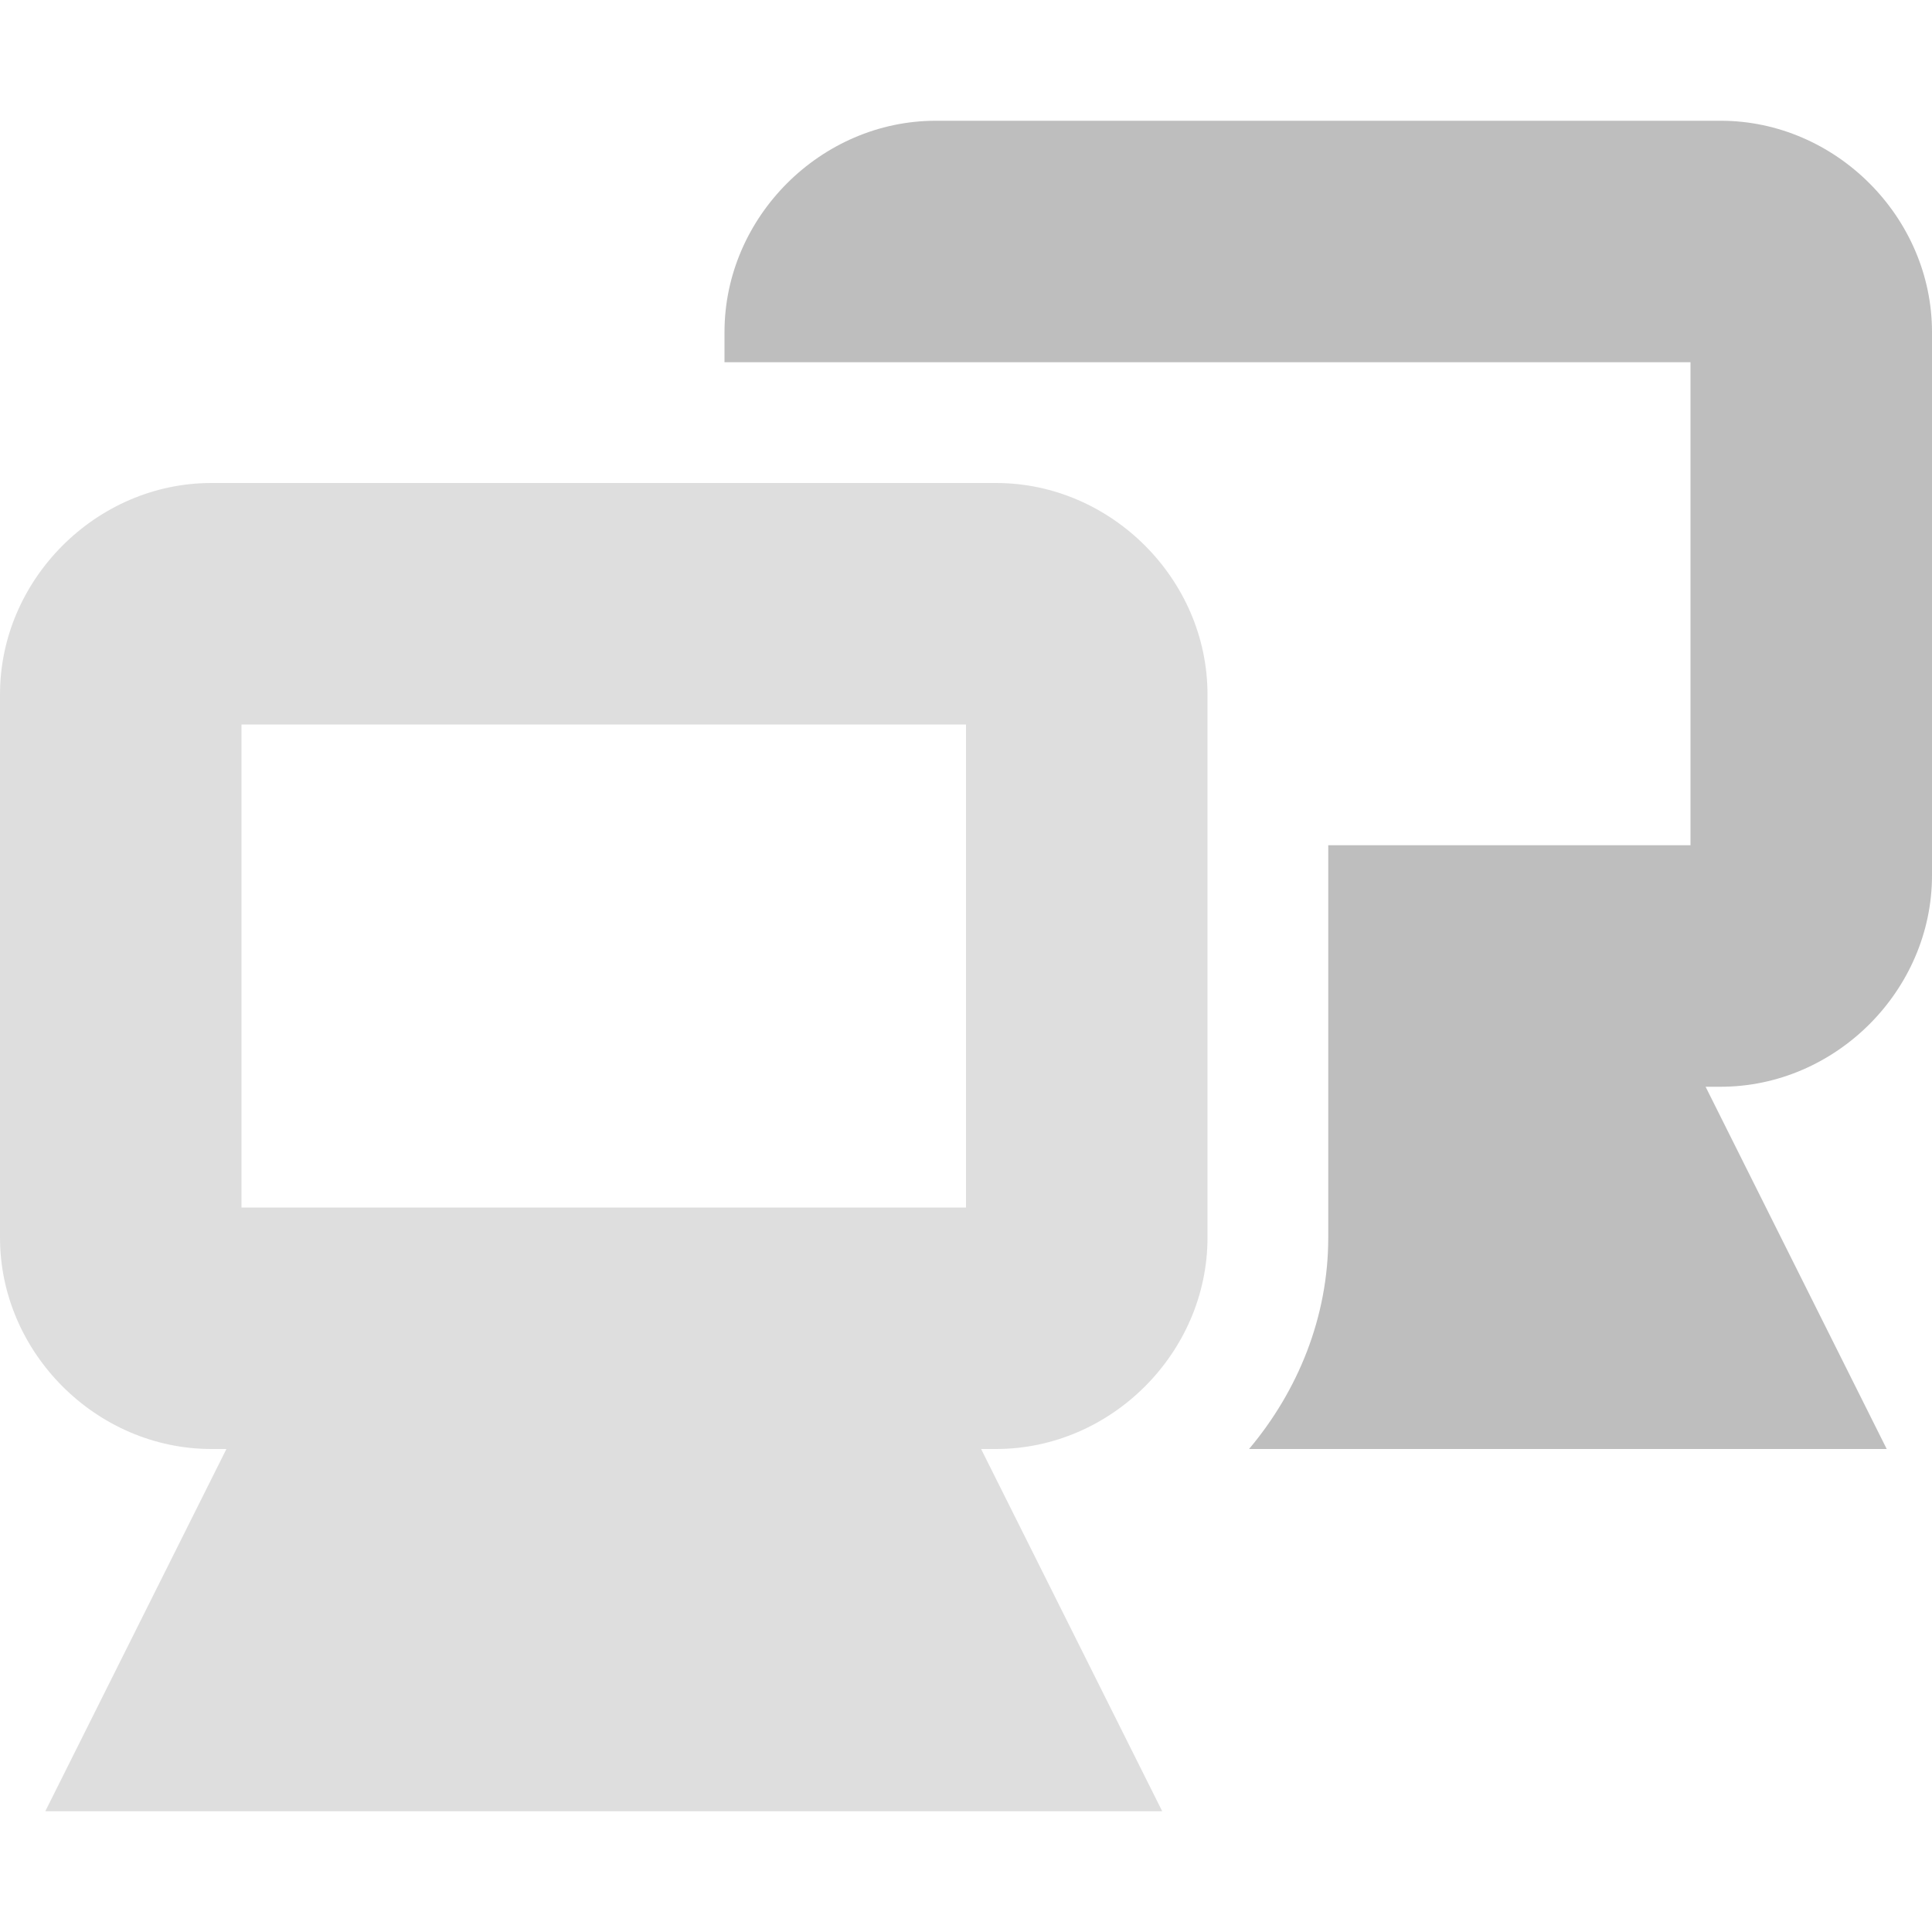
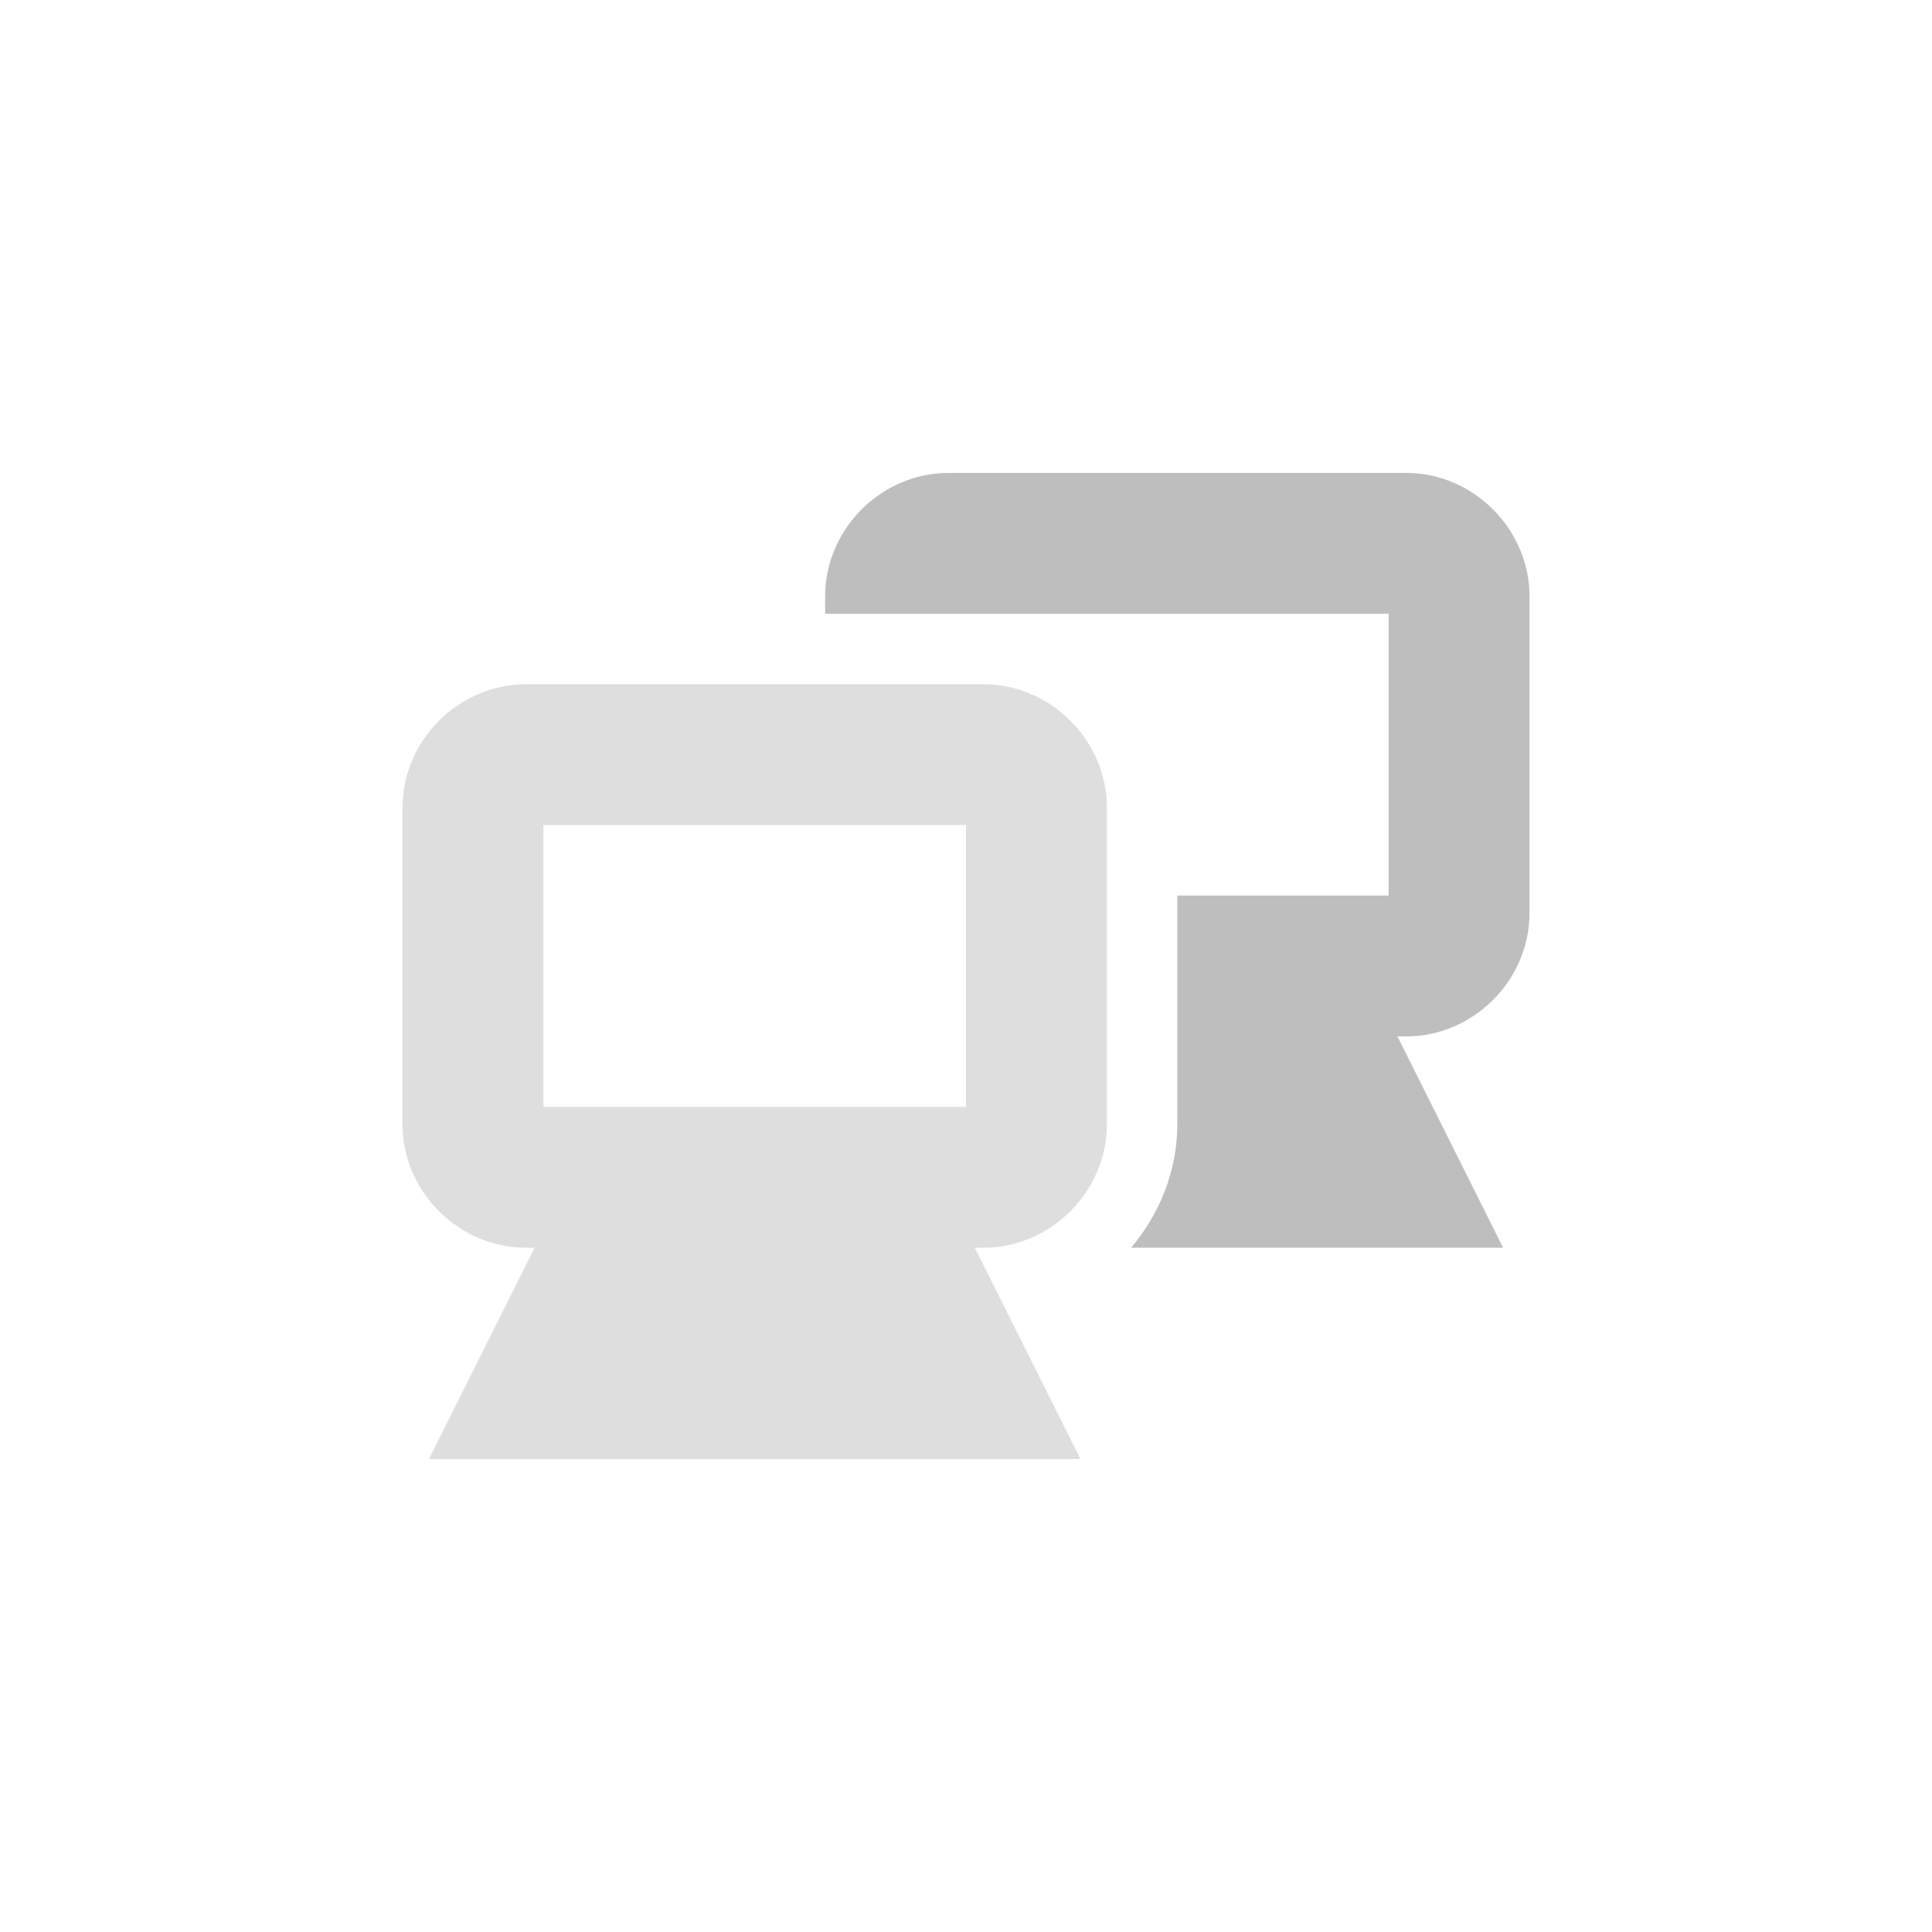
- <svg xmlns="http://www.w3.org/2000/svg" id="svg7384" height="16" width="16" version="1.1">
+ <svg xmlns="http://www.w3.org/2000/svg" id="svg7384" height="24" width="24" version="1.1">
  <defs id="defs11" />
-   <g id="layer9" transform="translate(-281 -177)">
-     <g id="g4166-2" style="opacity:.5" transform="translate(261 -40)">
-       <path id="rect12675-3-8-2" style="block-progression:tb;text-indent:0;color:#bebebe;text-transform:none;fill:#bebebe" transform="translate(-20 257)" d="m41.75-36c-0.952 0-1.75 0.798-1.75 1.75v4.5c0 0.952 0.798 1.75 1.75 1.75h0.125l-0.781 1.562-0.719 1.438h1.625 6 1.625l-0.719-1.438-0.781-1.562h0.125c0.952 0 1.75-0.798 1.75-1.75v-4.5c0-0.952-0.798-1.75-1.75-1.75h-6.5zm0.25 2h6v4h-6v-4z" />
+   <g id="layer9" transform="matrix(0.8750027,0,0,0.8750027,-240.8758,-149.8757)">
+     <g id="g4166-2" style="opacity:0.5" transform="translate(261,-40)">
+       <path id="rect12675-3-8-2" style="color:#bebebe;text-indent:0;text-transform:none;block-progression:tb;fill:#bebebe" transform="translate(-20,257)" d="m 41.75,-36 c -0.952,0 -1.75,0.798 -1.75,1.75 l 0,4.5 c 0,0.952 0.798,1.75 1.75,1.75 l 0.125,0 -0.781,1.562 -0.719,1.438 1.625,0 6,0 1.625,0 -0.719,-1.438 -0.781,-1.562 0.125,0 c 0.952,0 1.75,-0.798 1.75,-1.75 l 0,-4.5 c 0,-0.952 -0.798,-1.75 -1.75,-1.75 l -6.5,0 z m 0.25,2 6,0 0,4 -6,0 0,-4 z" />
    </g>
-     <path id="rect12675-3-8-5-6" style="color:#bebebe;text-indent:0pt;text-transform:none;fill:#bebebe" d="m288.75 178c-0.952 0-1.75 0.798-1.75 1.75v0.25h2 0.25 5.75v4h-3v3.25c0 0.659-0.252 1.27-0.656 1.75h5.281l-1.5-3h0.125c0.952 0 1.75-0.798 1.75-1.75v-4.5c0-0.952-0.798-1.75-1.75-1.75h-6.5z" />
+     <path id="rect12675-3-8-5-6" style="color:#bebebe;text-indent:0pt;text-transform:none;fill:#bebebe" d="m 288.75,178 c -0.952,0 -1.75,0.798 -1.75,1.75 l 0,0.25 2,0 0.25,0 5.75,0 0,4 -3,0 0,3.25 c 0,0.659 -0.252,1.27 -0.656,1.75 l 5.281,0 -1.5,-3 0.125,0 c 0.952,0 1.75,-0.798 1.75,-1.75 l 0,-4.5 c 0,-0.952 -0.798,-1.75 -1.75,-1.75 l -6.5,0 z" />
  </g>
</svg>
